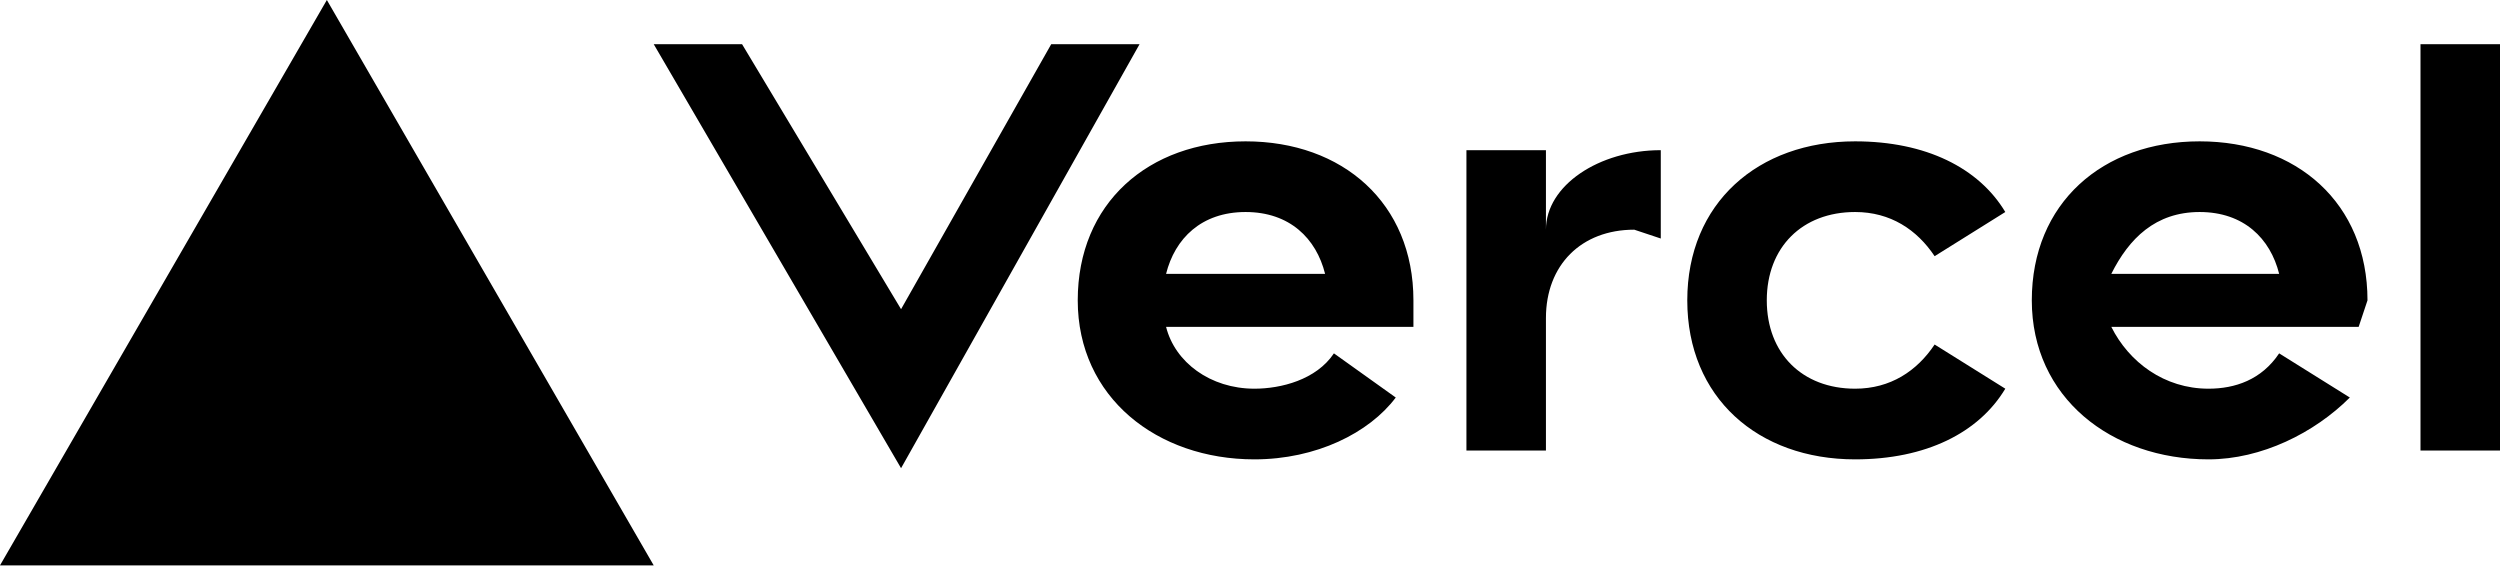
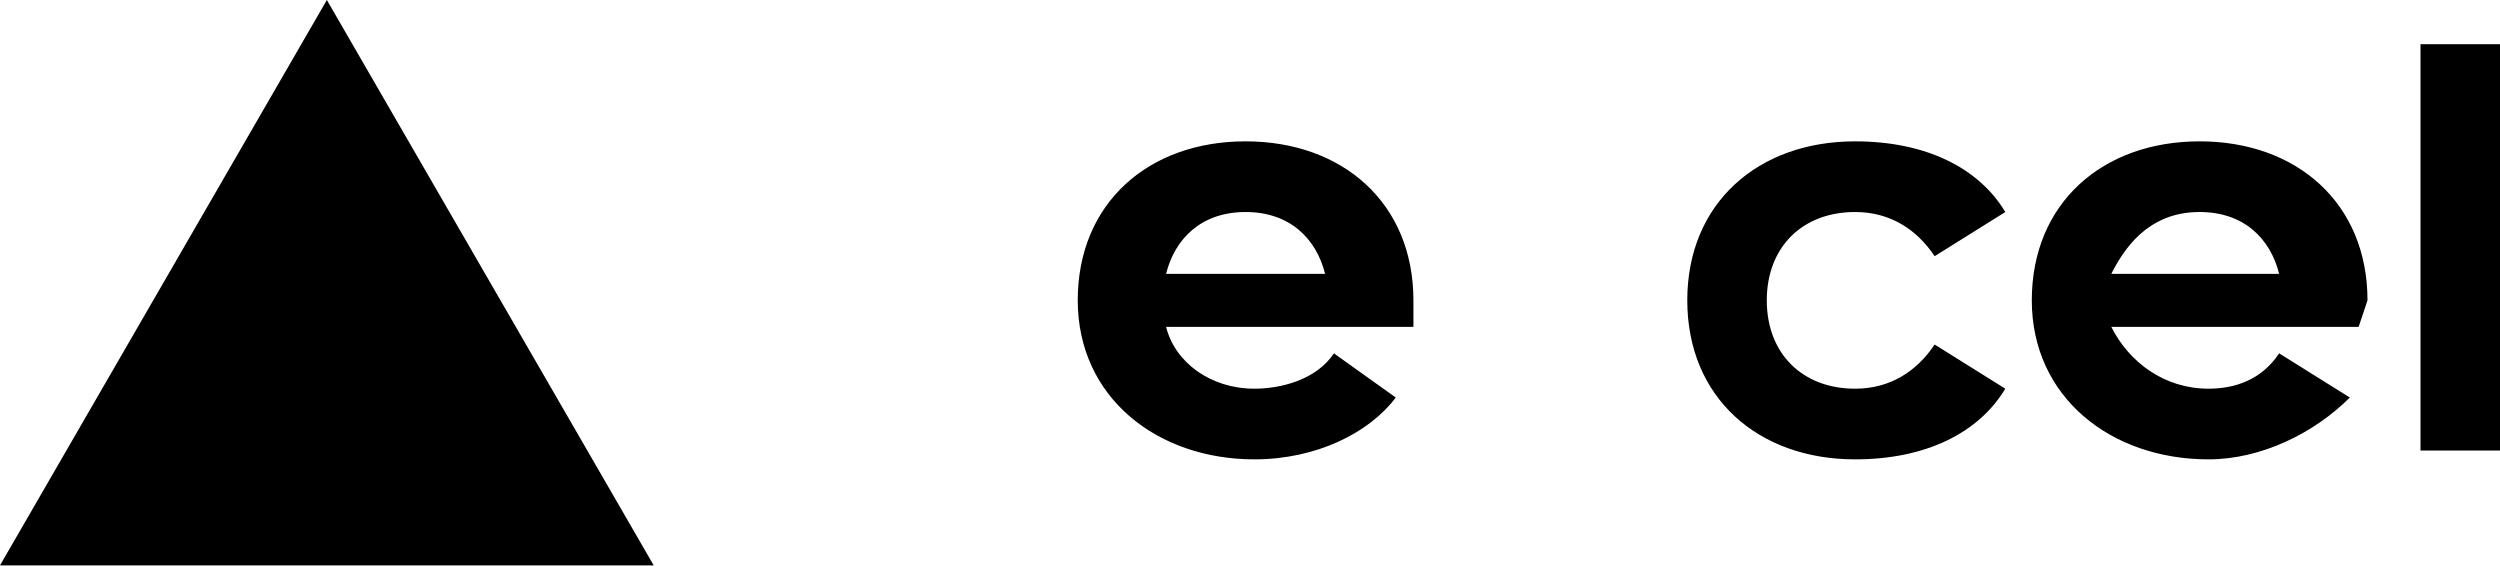
<svg xmlns="http://www.w3.org/2000/svg" fill="none" viewBox="0 0 283 64">
-   <path fill="black" d="M141 16c-11 0-19 7-19 18s9 18 20 18c7 0 13-3 16-7l-7-5c-2 3-6 4-9 4-5 0-9-3-10-7h28v-3c0-11-8-18-19-18zm-9 15c1-4 4-7 9-7s8 3 9 7h-18zm117-15c-11 0-19 7-19 18s9 18 20 18c6 0 12-3 16-7l-8-5c-2 3-5 4-8 4-5 0-9-3-11-7h28l1-3c0-11-8-18-19-18zm-10 15c2-4 5-7 10-7s8 3 9 7h-19zm-39 3c0 6 4 10 10 10 4 0 7-2 9-5l8 5c-3 5-9 8-17 8-11 0-19-7-19-18s8-18 19-18c8 0 14 3 17 8l-8 5c-2-3-5-5-9-5-6 0-10 4-10 10zm83-29v46h-9V5h9zM37 0l37 64H0L37 0zm92 5-27 48L74 5h10l18 30 17-30h10zm59 12v10l-3-1c-6 0-10 4-10 10v15h-9V17h9v9c0-5 6-9 13-9z" />
+   <path fill="black" d="M141 16c-11 0-19 7-19 18s9 18 20 18c7 0 13-3 16-7l-7-5c-2 3-6 4-9 4-5 0-9-3-10-7h28v-3c0-11-8-18-19-18zm-9 15c1-4 4-7 9-7s8 3 9 7h-18zm117-15c-11 0-19 7-19 18s9 18 20 18c6 0 12-3 16-7l-8-5c-2 3-5 4-8 4-5 0-9-3-11-7h28l1-3c0-11-8-18-19-18zm-10 15c2-4 5-7 10-7s8 3 9 7h-19zm-39 3c0 6 4 10 10 10 4 0 7-2 9-5l8 5c-3 5-9 8-17 8-11 0-19-7-19-18s8-18 19-18c8 0 14 3 17 8l-8 5c-2-3-5-5-9-5-6 0-10 4-10 10zm83-29v46h-9V5h9zM37 0l37 64H0L37 0z92 5-27 48L74 5h10l18 30 17-30h10zm59 12v10l-3-1c-6 0-10 4-10 10v15h-9V17h9v9c0-5 6-9 13-9z" />
</svg>
